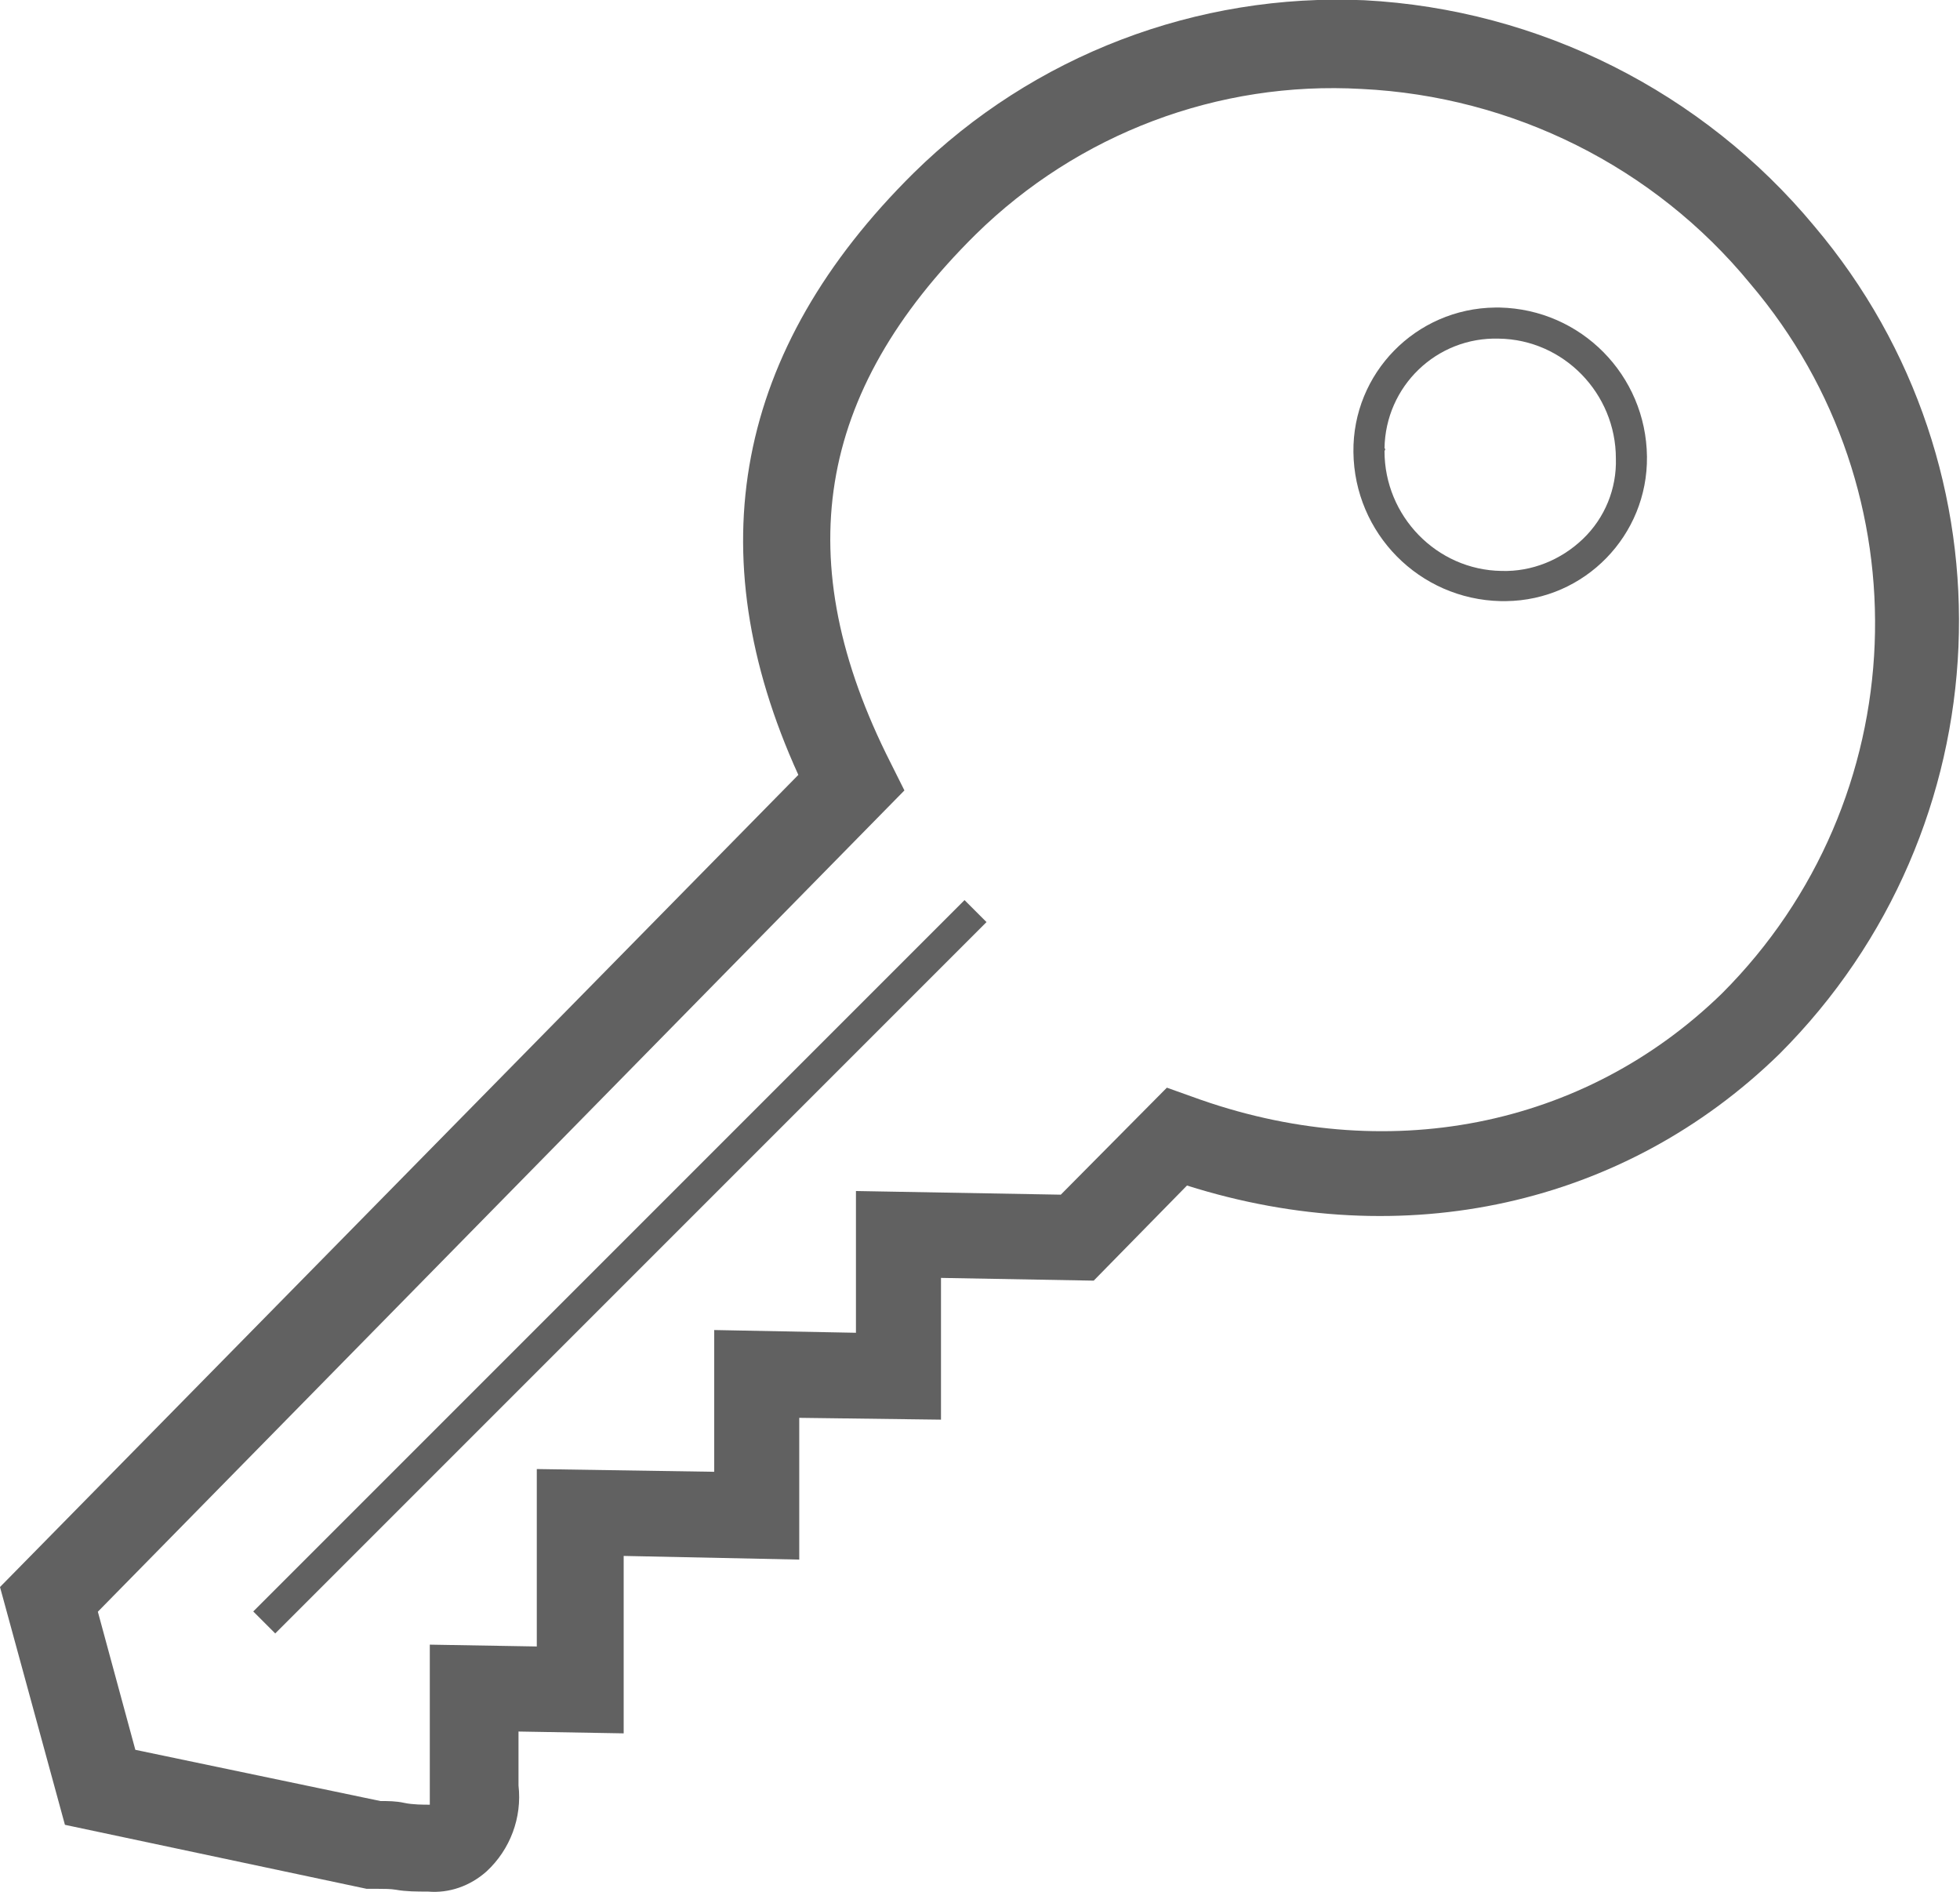
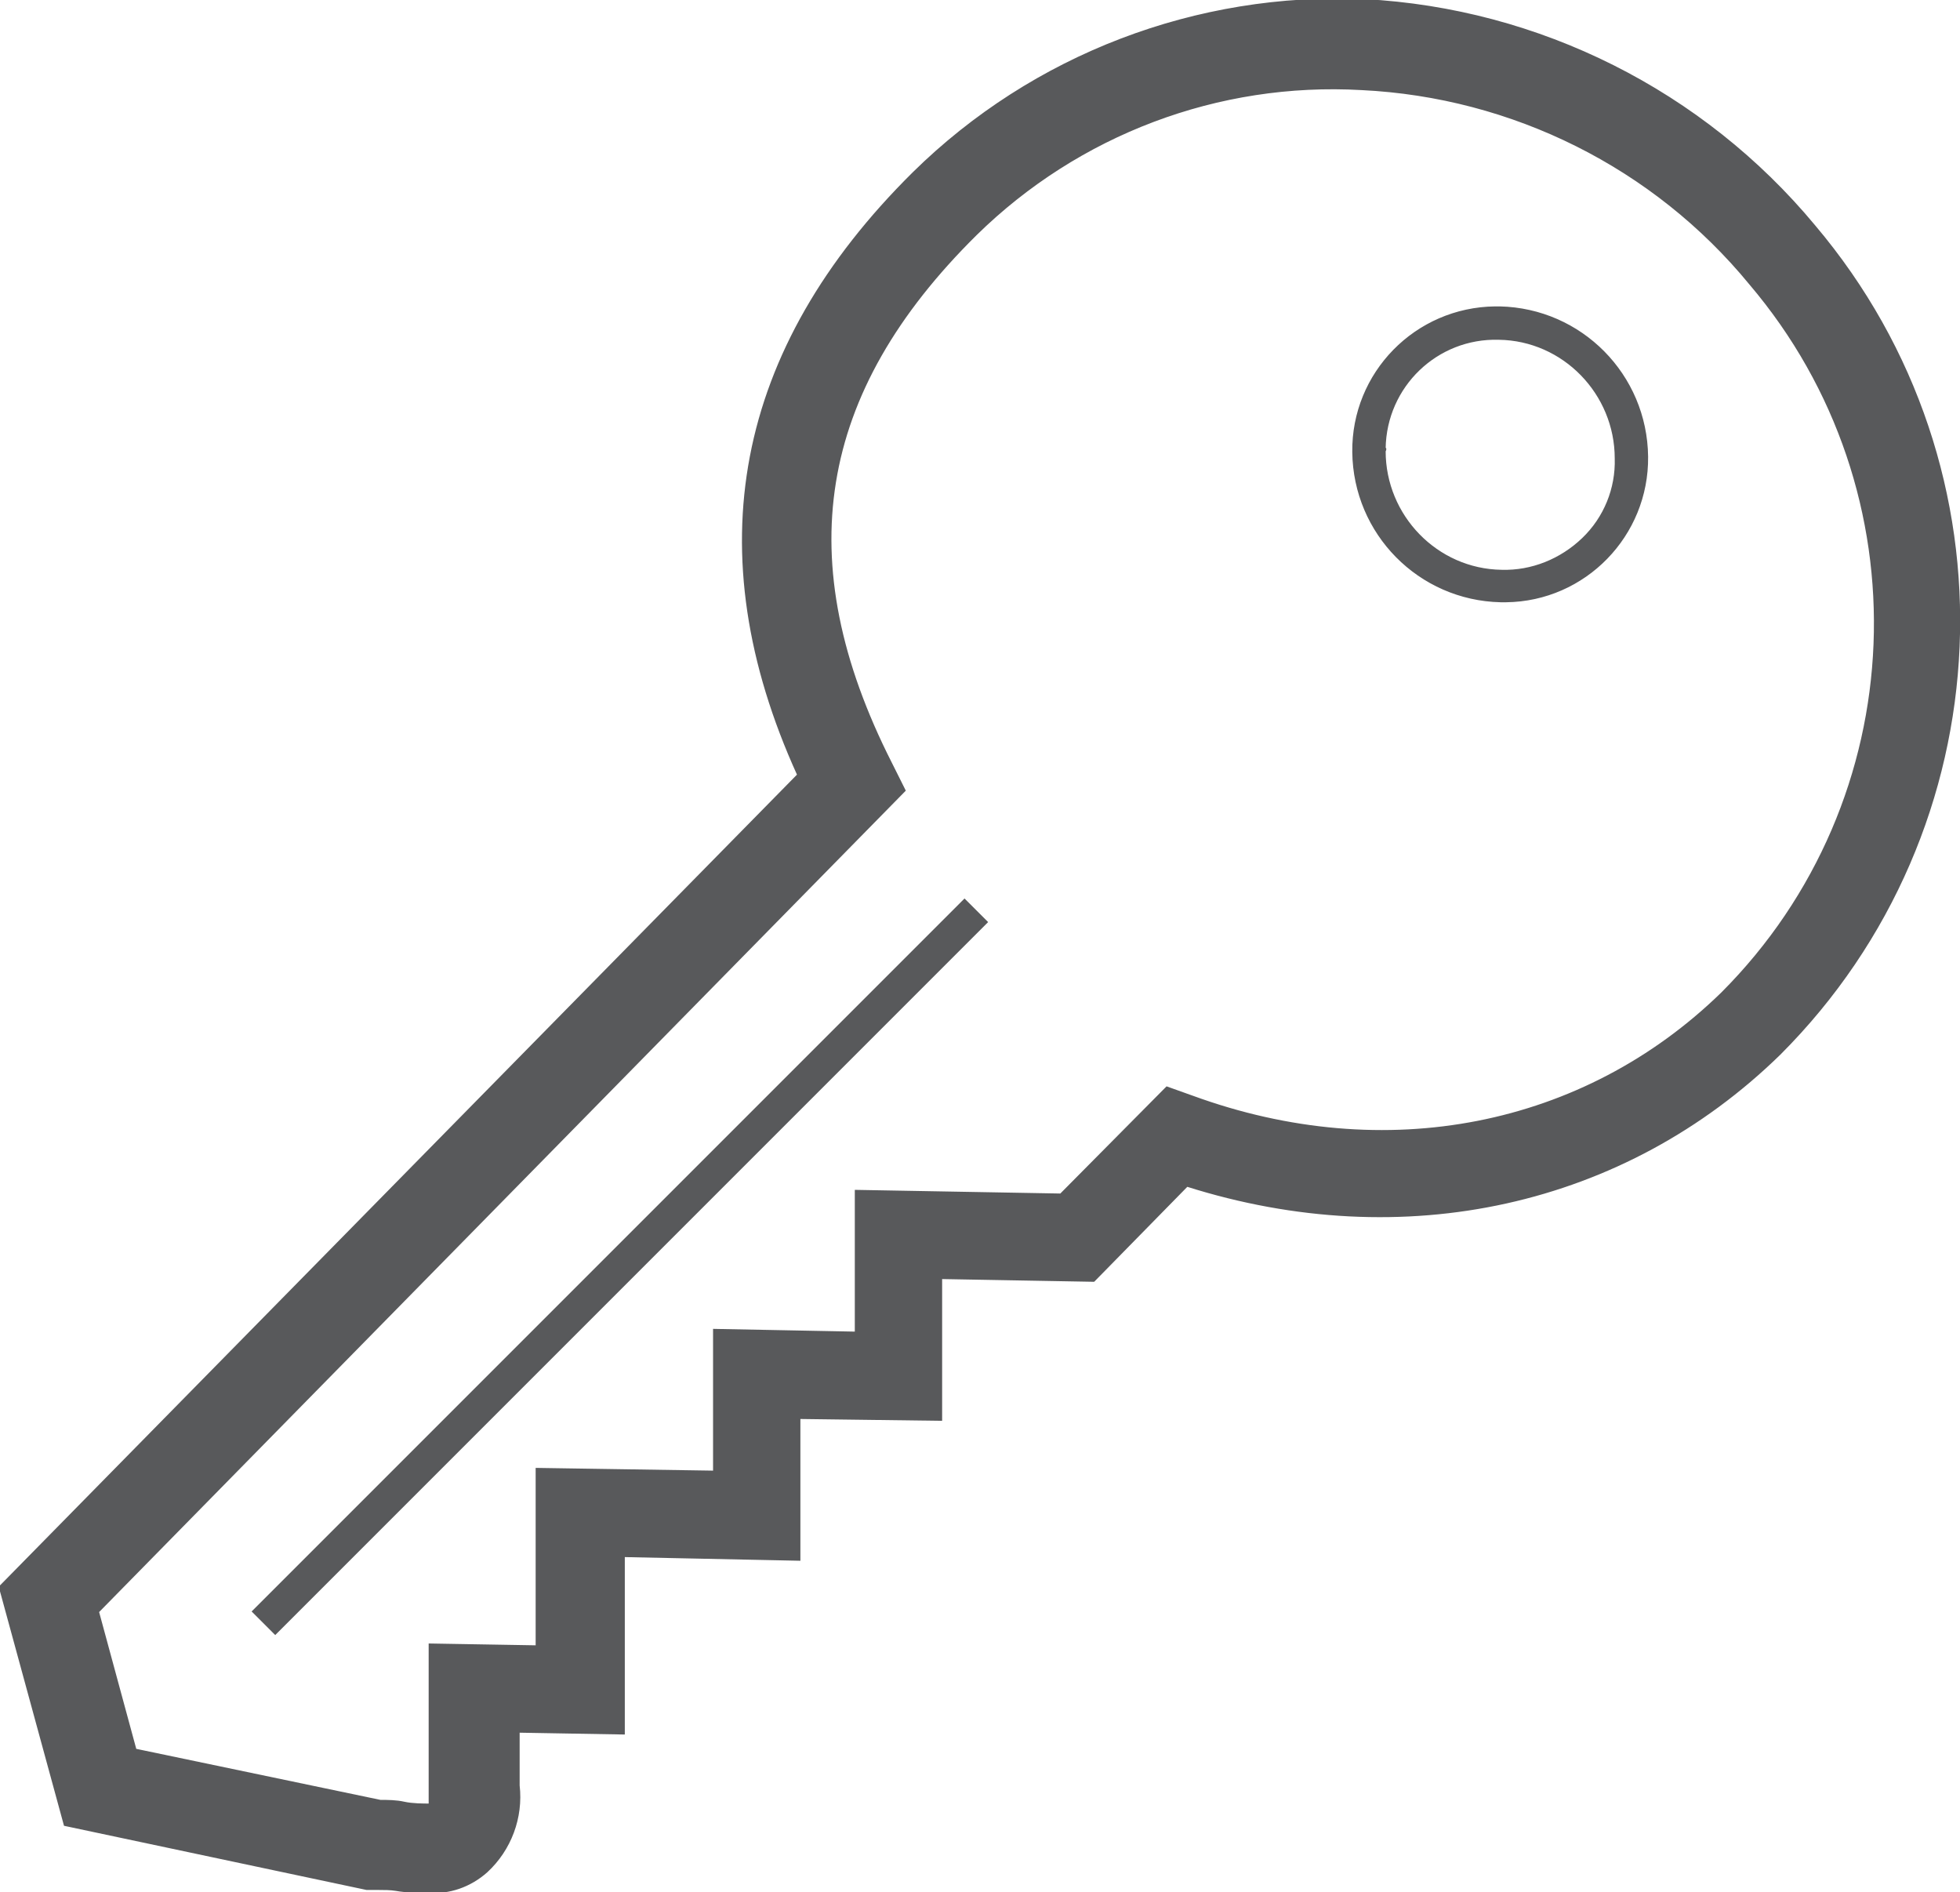
<svg xmlns="http://www.w3.org/2000/svg" version="1.1" id="svg282423" x="0px" y="0px" viewBox="0 0 54.2 52.3" style="enable-background:new 0 0 54.2 52.3;" xml:space="preserve">
  <style type="text/css">
- 	.st0{fill:#616161;}
+ 	.st0{fill:#58595B;stroke:#58595B;stroke-width:0.25;}
</style>
  <g id="layer1" transform="translate(962.0567,-291.5528)">
    <g id="Layer_2-23-0" transform="matrix(0.2528796,0,0,0.2528796,-962.0567,291.5595)">
      <g id="Layer_1-2-75-4">
        <path id="path2891-8" class="st0" d="M46.8,206.8c-1.2,0-2.4,0-3.5-0.2c-0.6-0.1-1.3-0.1-1.9-0.1h-0.6h-0.7l-33-7l-7.1-26     l87.3-88.8c-11.1-24.4-6.9-46.5,12.6-65.8C113,6,130.9-0.8,149.2,0c19.1,1,37,10,49.2,24.7c22.5,26.6,20.8,65.9-3.8,90.5     c-17,16.6-41.1,21.9-64.8,14.4L119.6,140l-16.7-0.3v15.5L87.4,155v15.5l-19.2-0.4v19.4l-11.5-0.2v5.9c0.4,3.5-0.9,7-3.5,9.4     C51.4,206.2,49.1,207,46.8,206.8z M41.6,196.9c0.8,0,1.7,0,2.6,0.2c0.9,0.2,2.1,0.2,2.8,0.2l0,0c0-0.2,0-1.4,0-1.8v-15.7     l11.7,0.2v-19.4l19.4,0.3v-15.5l15.5,0.3v-15.5l22.4,0.4l11.6-11.7l2.8,1c21.1,7.7,42.8,3.4,57.9-11.3     c21.1-21.1,22.4-54.9,3.1-77.6c-10.5-12.8-26-20.5-42.5-21.3c-15.7-0.9-31,4.9-42.2,15.9c-17.5,17.3-20.5,35.7-9.3,57.8l1.5,3     l-88.2,89.8l4.1,15.1L41.6,196.9z" />
        <path id="path2893-7" class="st0" d="M164.4,65.7h-0.3c-8.9-0.2-16-7.4-16.1-16.3l0,0c-0.1-8.6,6.8-15.7,15.5-15.8     c0.2,0,0.4,0,0.5,0c8.9,0.2,16,7.4,16.1,16.3c0.1,8.6-6.8,15.7-15.4,15.8C164.6,65.7,164.5,65.7,164.4,65.7z M151.4,49.3     c0,7.1,5.7,13,12.8,13.1c3.3,0.1,6.5-1.2,8.9-3.5c2.4-2.3,3.7-5.5,3.6-8.8c0-7.1-5.7-13-12.8-13.1c-6.8-0.2-12.4,5.2-12.5,12     C151.5,49,151.5,49.1,151.4,49.3L151.4,49.3z" />
        <rect id="rect2895-0" x="12.8" y="136.8" transform="matrix(0.7071 -0.7071 0.7071 0.7071 -78.0893 88.4912)" class="st0" width="110" height="3.4" />
      </g>
    </g>
  </g>
</svg>
